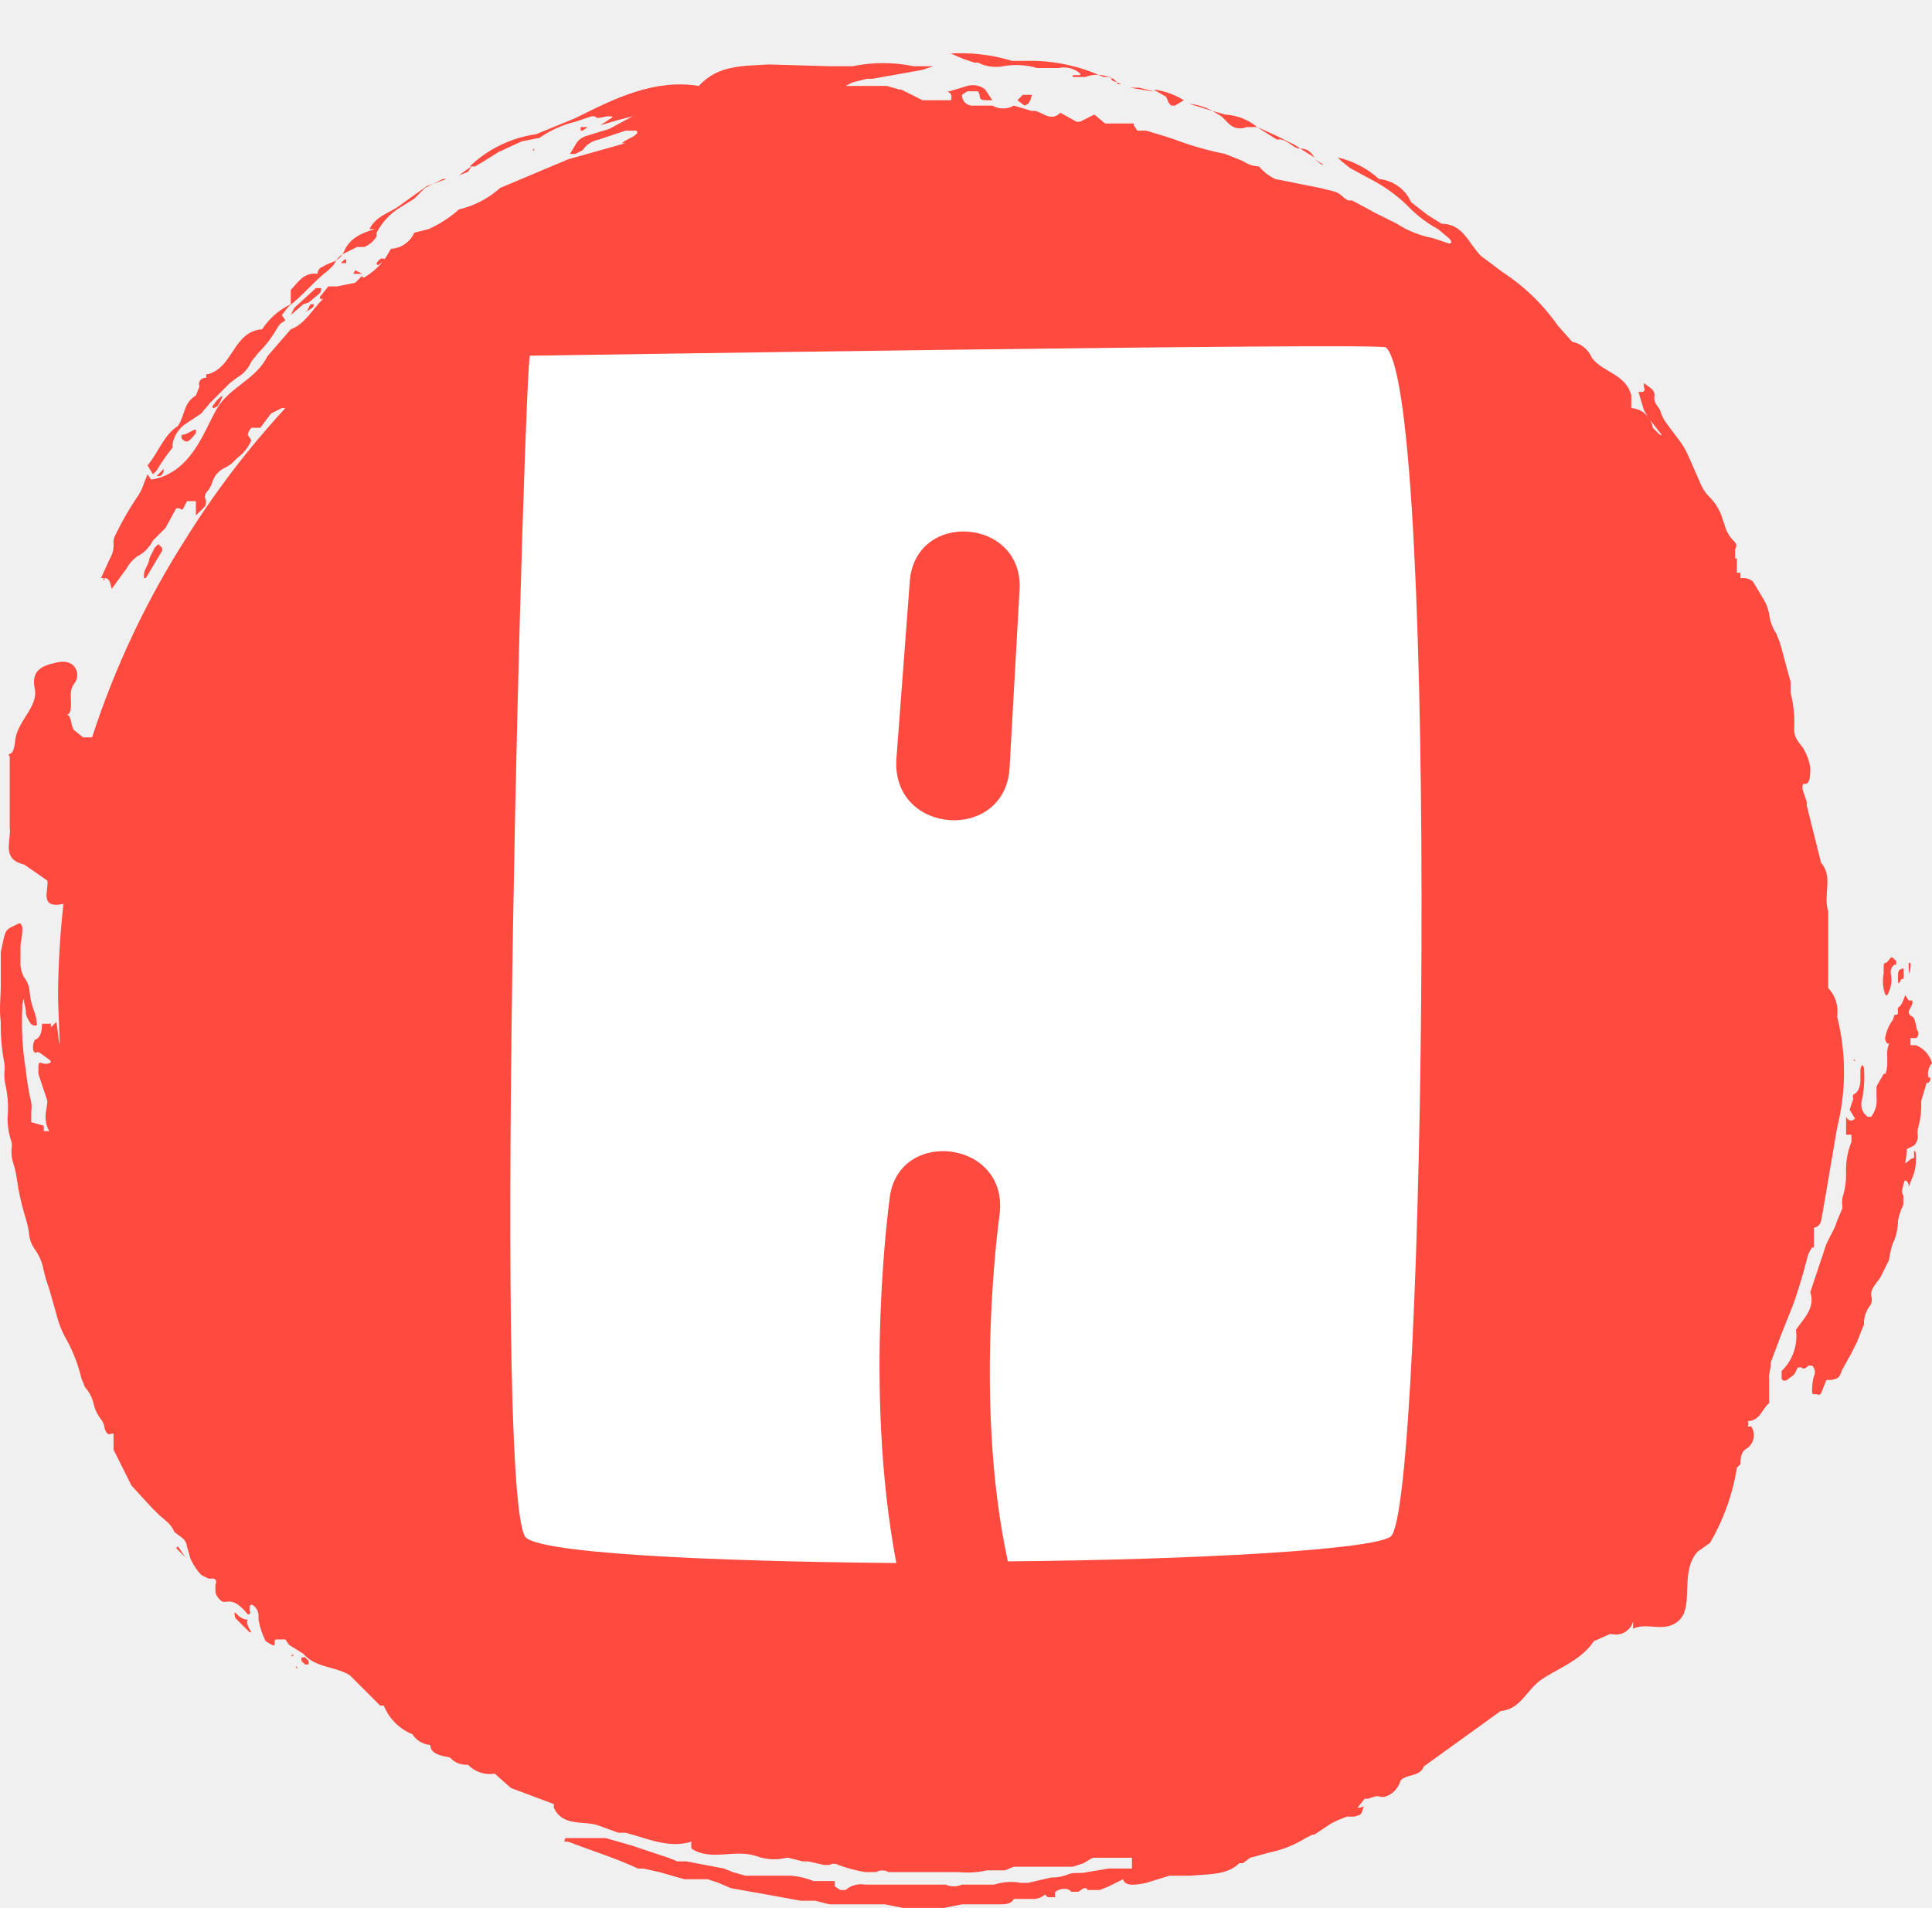
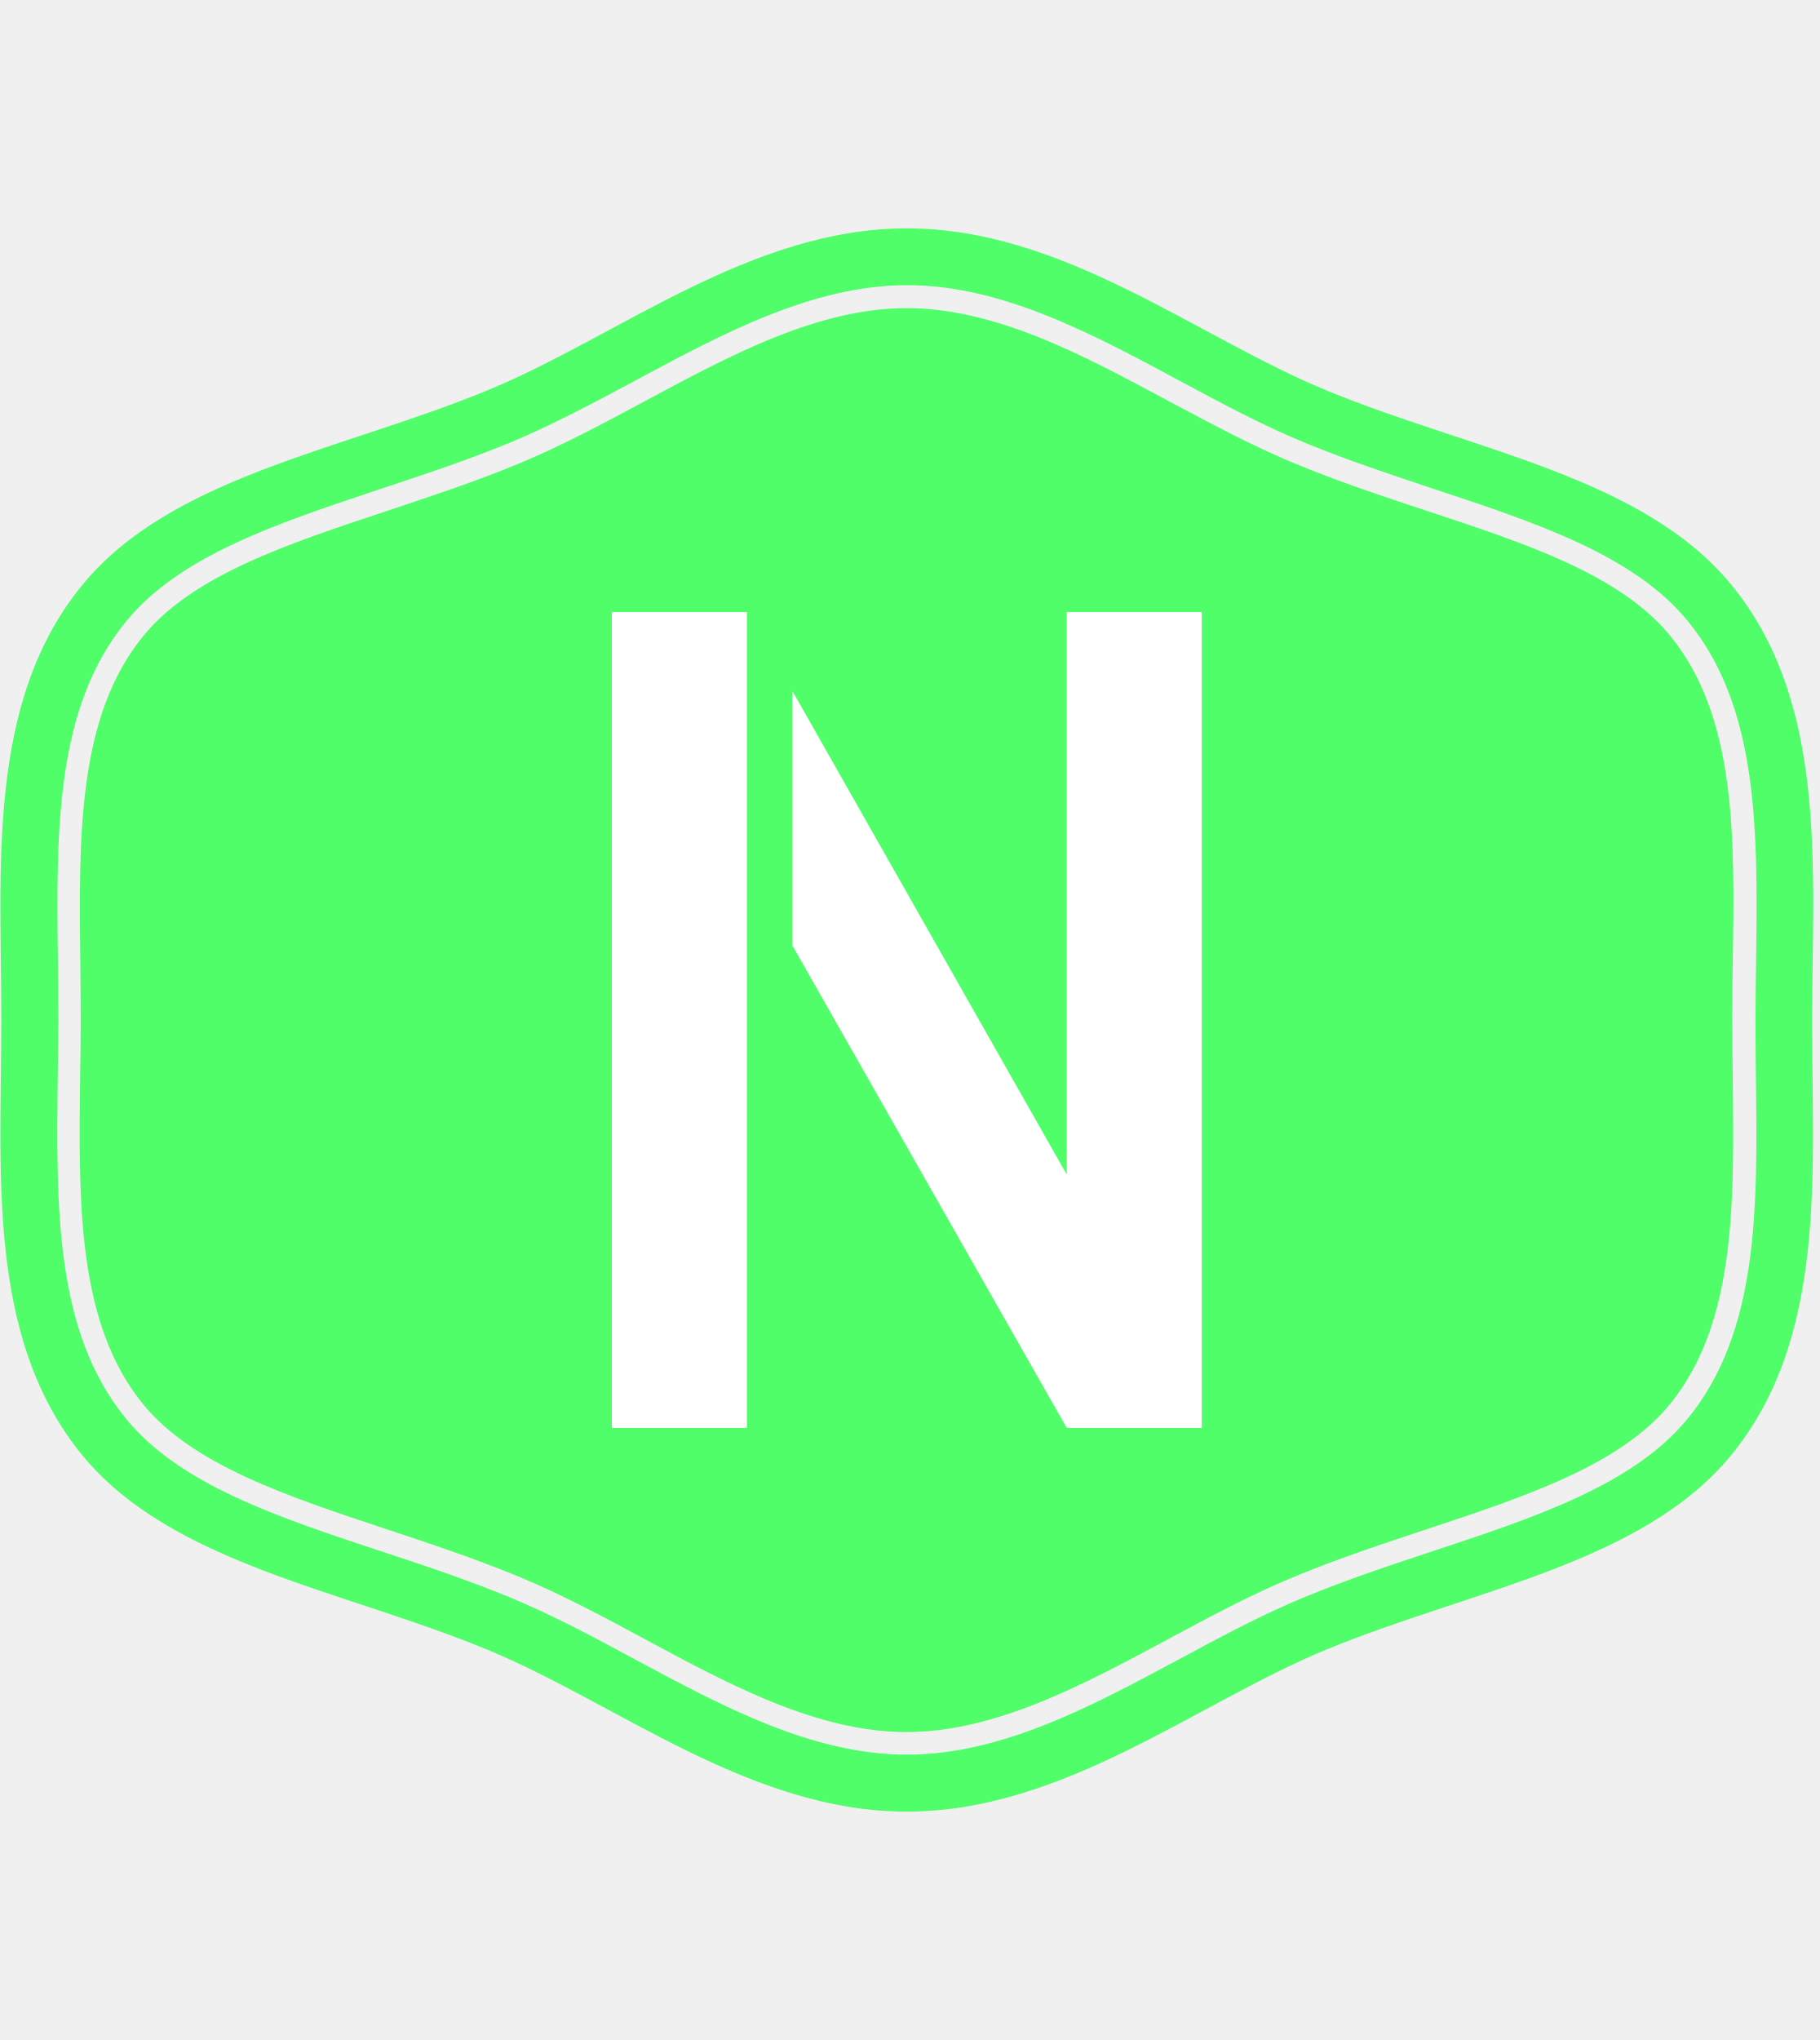
- <svg xmlns="http://www.w3.org/2000/svg" width="308.761" height="304.916" viewBox="0 0 106.008 104.687" class="css-1j8o68f" version="1.1" id="svg23">
-   <defs id="SvgjsDefs2684" />
-   <g id="SvgjsG2685" featurekey="rootContainer" transform="matrix(0.9820593,0,0,0.9820593,-0.05456052,0)" fill="#ff4a3f">
-     <g id="g17">
-       <path d="M19.8 15.3h.5l-.4-.2zm.5.1zm.8-.7c0 .1 0 .1.1.1l.4-.3c-.2-.1-.3-.1-.5.2zm.4-.2zm-4.1 2.3zm-.2.6l.3-.2c.1-.1.1-.2.1-.2h-.2l-.2.4c-.1-.1-.1 0 0 0zm2.2-2.9h-.1l-.2.2h.3zm-2.1 2.4l.6-.5c.1-.1.1-.2.1-.3h-.3l-1.2 1.1-.2.4.7-.6zm-1.1.8z" id="path3" />
-       <path d="M9.7 25v-.2a1.7 1.7 0 0 1 .7-1.1l.9-.6.5-.6.7-.7.4-.4.4-.3a1.9 1.9 0 0 0 .8-.9l.4-.5a5.9 5.9 0 0 0 1-1.3l.2-.3.3-.2-.2-.3.4-.5c.8-.6 1.4-1.4 2.2-2l.3-.3a1.4 1.4 0 0 1 .5-.6l.8-.4h.4a1.4 1.4 0 0 0 .7-.6V13a3.5 3.5 0 0 1 1.3-1.4l.8-.5.2-.2.4-.4 1-.5h.2l-1.1.4-1.4 1c-.6.5-1.4.6-1.8 1.4h.3c-.7.2-1.4.5-1.7 1.2s-.8.6-1.2.9a.4.4 0 0 0-.3.4c-.8-.1-1.1.5-1.5.9v.8a3.9 3.9 0 0 0-1.6 1.4c-1.6.1-1.6 2.1-3 2.5h-.1a.2.2 0 0 0 0 .2c-.3 0-.5.2-.4.5l-.2.5c-.7.4-.6 1.1-1 1.7-.8.5-1.1 1.5-1.7 2.2l.3.5.2-.2a11.6 11.6 0 0 1 .9-1.3zM53.9 3.3l.6.2h.2a2.2 2.2 0 0 0 1.4.2 4.1 4.1 0 0 1 1.9.1h1.2a1.4 1.4 0 0 1 1.2.3.1.1 0 0 1 0 .1H60a.1.1 0 0 0 0 .1h.7a1.8 1.8 0 0 1 1.3 0c.2 0 .1.1.2.2l.5.2h-.2c-.2-.4-.5-.4-.8-.4a9.7 9.7 0 0 0-4.3-.9h-.8A9.8 9.8 0 0 0 53 3h.2zm7.3 3.1zM50.3 4.7zm10.9 1.7h.2-.2zM19 14.7zm32.1-10zm17.6 2.2a.9.9 0 0 0 1 .2h.6a3.1 3.1 0 0 0-1.8-.7l-.7-.2.5.3zm-3.4-1.3c0 .1.1.2.2.3h.2l.5-.3a4.2 4.2 0 0 0-1.7-.6l.7.4zm7.4 2.7l.8.5c-.2-.3-.4-.5-.8-.5z" id="path5" />
-       <path d="M99 76.1l.6-1.6.6-1.5c.2-.5.6-1.8.8-2.6a1.7 1.7 0 0 1 .3-.7h.1v-1.1c.5-.1.4-.6.5-.9l.8-4.7a12.7 12.7 0 0 0 0-6.2 1.9 1.9 0 0 0-.5-1.6v-4.3c-.3-.9.3-1.9-.4-2.7L101 45a.4.4 0 0 0 0-.2l-.2-.6a.5.5 0 0 1 0-.4h.1c.3 0 .3-.5.3-.9a3 3 0 0 0-.4-1.1l-.3-.4a1.1 1.1 0 0 1-.2-.7 6.7 6.7 0 0 0-.2-2v-.6c-.2-.7-.4-1.5-.6-2.2l-.2-.5a2.5 2.5 0 0 1-.4-1.1 2.5 2.5 0 0 0-.3-.8l-.6-1a.8.8 0 0 0-.6-.2h-.1V32h-.2v-.8H97V31a.4.4 0 0 0 0-.1v-.2c.1-.2.1-.3-.1-.5a1.8 1.8 0 0 1-.4-.6l-.2-.6a2.9 2.9 0 0 0-.7-1.2 2.2 2.2 0 0 1-.5-.7l-.7-1.6a4.3 4.3 0 0 0-.6-1l-.6-.8a2.4 2.4 0 0 1-.4-.8l-.2-.3a.6.6 0 0 1-.1-.5.5.5 0 0 0-.2-.4l-.4-.3v.2c.1.2 0 .3-.1.3h-.2l.3 1 .3.5.7.9h-.1l-.2-.2-.2-.2a1.3 1.3 0 0 0-1.2-1.1v-.7c-.3-1.2-1.6-1.3-2.2-2.1a1.5 1.5 0 0 0-1.1-.9l-.8-.9a11.3 11.3 0 0 0-3.1-3l-.8-.6-.4-.3c-.7-.7-1-1.8-2.2-1.8l-.8-.5-.9-.7a2.2 2.2 0 0 0-1.8-1.3 5.1 5.1 0 0 0-2.3-1.2l.2.2.5.4 1.3.7a8.5 8.5 0 0 1 2.1 1.6 6.8 6.8 0 0 0 1.5 1.1l.6.5c.1.1.2.2.1.3H81l-.9-.3a5.6 5.6 0 0 1-2-.8l-1.2-.6-1.3-.7h-.2c-.3-.1-.4-.4-.8-.5l-.8-.2-2.5-.5a2.6 2.6 0 0 1-.9-.7 1.7 1.7 0 0 1-.9-.3l-1-.4a18.1 18.1 0 0 1-2.8-.8l-.6-.2-1-.3h-.5l-.2-.3v-.1h-1.6l-.6-.5-.4.2-.4.2h-.2l-.9-.5c-.6.6-1.1-.2-1.6-.1l-1-.3a1.2 1.2 0 0 1-1.2 0h-1.2a.6.6 0 0 1-.5-.6l.3-.2h.6a.7.7 0 0 1 .1.3c0 .2.2.2.5.2h.2l-.4-.6a1.1 1.1 0 0 0-1-.2l-1 .3H53c.3.2.2.3.2.5h-1.6l-.4-.2-.8-.4h-.1l-.7-.2h-2.3l.4-.2.8-.2h.3l1.7-.3 1.1-.2.6-.2h-1.1a8.4 8.4 0 0 0-3.4 0h-1.3L43 3.6c-1.4.1-2.8 0-3.9 1.2-2.5-.4-4.7.7-6.9 1.8l-2.2.9a6.7 6.7 0 0 0-3.7 1.8h.3l.5-.3.8-.5 1.3-.6 1-.2a6 6 0 0 1 2-.9l.9-.3h.2c.1.2.5 0 .7 0h.2c.1 0 .1.1 0 .1l-.6.4 1-.3.8-.2-1.3.7-1.3.4a1 1 0 0 0-.6.5l-.3.5h.3l.4-.2a1.4 1.4 0 0 1 .9-.6l1.5-.5h.5a.1.1 0 0 1 .1.2c-.2.2-.6.3-.8.5h.2l-3.2.9-3.8 1.6a5.2 5.2 0 0 1-2.3 1.2 6.6 6.6 0 0 1-1.7 1.1l-.8.2a1.5 1.5 0 0 1-1.3.9l-.3.5a3.7 3.7 0 0 1-1.2 1.1h-.1v-.1l-.2.2-.2.2-1 .2h-.5l-.4.5c-.1.1-.1.2 0 .2h.1c-.6.6-1 1.4-1.8 1.7L15 19.9c-.6 1.2-1.8 1.6-2.6 2.6s-1.4 3.9-3.9 4.3l-.2-.3-.2.5a2.7 2.7 0 0 1-.4.8 16.9 16.9 0 0 0-1.2 2.1.8.8 0 0 0-.1.5 1.4 1.4 0 0 1-.2.8l-.5 1.1h.2c.3 0 .3.3.4.6l.8-1.1a2.2 2.2 0 0 1 .6-.7 2 2 0 0 0 .9-.9l.3-.3.4-.4.6-1.1h.2c.1.1.1.1.2 0l.2-.4h.5v.8l.5-.5a.5.5 0 0 0 0-.5.4.4 0 0 1 .1-.3 1.5 1.5 0 0 0 .3-.5 1.3 1.3 0 0 1 .8-.9l.3-.2.3-.3a2.4 2.4 0 0 0 .8-1l-.2-.3c0-.1.1-.3.2-.4h.5l.6-.8.6-.3h.2a48.8 48.8 0 0 0-5.5 7.2h-.1.1a48.4 48.4 0 0 0-5.3 11.2h-.5l-.5-.4c-.2-.2-.1-.7-.4-.9h.1c.3-.5-.1-1.2.3-1.7s.1-1.4-.9-1.2-1.5.5-1.3 1.5-1 1.8-1.1 2.9-.5.5-.3.9v3.9c.1.8-.5 1.8.8 2.1l1.3.9c.1.5-.5 1.6.9 1.3a49.2 49.2 0 0 0-.3 5c0 1.1.1 2.2.1 3.3v-.4c-.1-.4-.1-.8-.2-1.3l-.3.3v-.2h-.5c0 .5-.1.8-.4.9a.9.9 0 0 0-.1.5c0 .1.1.3.2.2s.4.2.7.4-.2.3-.4.2-.2.1-.2.3v.3l.5 1.5c0 .3-.1.6-.1.9a1.7 1.7 0 0 0 .2.8h-.3v-.3l-.7-.2v-.6a1.5 1.5 0 0 0 0-.5 14.6 14.6 0 0 1-.3-1.8 16.6 16.6 0 0 1-.2-3.5.9.9 0 0 1 .1-.5v.2a2.9 2.9 0 0 1 .1.5.8.8 0 0 0 .1.4c.1.2.2.4.4.4s.1-.1.1-.2a2.1 2.1 0 0 0-.1-.5 4.2 4.2 0 0 1-.3-1.3 1.5 1.5 0 0 0-.3-.7 1.6 1.6 0 0 1-.2-.9v-.8c0-.3.1-.6.1-.9a.5.5 0 0 0-.1-.4h-.1c-.8.4-.7.2-1 1.6V55c0 .7-.1 1.4 0 2.1a10.8 10.8 0 0 0 .2 2.3 1.8 1.8 0 0 1 0 .5 3.1 3.1 0 0 0 .1.9 5.9 5.9 0 0 1 .1 1.3 3.9 3.9 0 0 0 .2 1.7 1.2 1.2 0 0 1 0 .4 2.1 2.1 0 0 0 .1.8 4.9 4.9 0 0 1 .2.9 14 14 0 0 0 .5 2.2 5 5 0 0 1 .2 1 1.7 1.7 0 0 0 .3.7 2.9 2.9 0 0 1 .5 1.2 8.5 8.5 0 0 0 .3 1l.4 1.4a5.4 5.4 0 0 0 .6 1.5 8.5 8.5 0 0 1 .8 2.1l.2.5a2.1 2.1 0 0 1 .5 1 2.1 2.1 0 0 0 .4.8 1 1 0 0 1 .2.5c.1.3.2.4.4.3h.1v.9l.5 1 .5 1 1.1 1.2.4.4c.3.3.7.5.9 1l.4.3a.7.7 0 0 1 .3.5l.2.7a3.3 3.3 0 0 0 .6.9l.4.2h.3a.2.2 0 0 1 .1.3 2.5 2.5 0 0 0 0 .5.9.9 0 0 0 .4.5h.2c.4-.1.8.2 1.2.7h.1c0-.1.1-.1 0-.2v-.2c0-.1.1-.2.2-.1a.7.7 0 0 1 .3.6v.2a4.3 4.3 0 0 0 .4 1.2c.5.3.5.3.5.1s0-.2.2-.2h.4l.2.3.8.5c.7.8 1.8.7 2.6 1.2l1.7 1.7h.2a2.9 2.9 0 0 0 1.6 1.6 1.3 1.3 0 0 0 1 .6c0 .5.6.6 1.1.7a1.2 1.2 0 0 0 .8.4h.2a1.7 1.7 0 0 0 1.5.5l.9.8 2.4.9v.2c.5 1.1 1.7.7 2.5 1l1.1.4h.4c1.2.3 2.4.9 3.7.5a.7.7 0 0 0 0 .4c1.1.7 2.4 0 3.6.4a2.9 2.9 0 0 0 1.7.1h.1l.8.2h.3l.9.2h.3a.5.5 0 0 1 .5 0 7.9 7.9 0 0 0 1.5.4h.6a.7.7 0 0 1 .7 0h3.9a5 5 0 0 0 1.6-.1h1l.5-.2H60l.6-.2.5-.3h2.2v.6H62l-1.2.2c-.4.1-.7 0-1 .1a2.4 2.4 0 0 1-1 .2l-1.3.3h-.4a3.1 3.1 0 0 0-1.5.1h-1.8a1.1 1.1 0 0 1-.9 0h-4.5a1.3 1.3 0 0 0-1.1.3H47l-.3-.2v-.3h-1.2a4.1 4.1 0 0 0-1.3-.3h-2.5l-.7-.2-.5-.2-2.1-.4h-.5l-.5-.2-2.1-.7-1.4-.4h-2.2c-.1 0-.1.1-.1.2h.2c1.3.5 2.6.9 3.9 1.5h.3l.9.2 1.4.4h1.3l.6.2.7.3 1.7.3 1.1.2 1.1.2h.8l.8.2h3.1l1 .2h2.3l1-.2H56c.4 0 .6-.1.7-.3h1a1 1 0 0 0 .8-.3c-.1.1 0 .1.1.2h.4v-.2c0-.1 0-.1.2-.2s.6-.1.7.1h.4l.3-.2c.2 0 .2 0 .2.1h.7l.5-.2.8-.4c.1.3.4.4 1.3.2l1.3-.4h1.2c.9-.1 2 0 2.7-.7h.2l.4-.3 1.1-.3a6.1 6.1 0 0 0 2-.8l.4-.2h.1l.9-.6.4-.2.5-.2h.4c.4-.1.4-.1.5-.4s0-.1-.2-.1h-.1l.4-.5h.2c.3-.1.5-.2.7-.1h.2a1.3 1.3 0 0 0 .9-.9c.3-.4 1.1-.2 1.3-.8l4.3-3.1c1.1-.1 1.4-1.1 2.2-1.7s2.3-1.1 3-2.2l.9-.4h.1a1 1 0 0 0 1.2-.7v.4c.8-.4 1.8.3 2.6-.5s0-2.7 1-3.8l.7-.5a12.1 12.1 0 0 0 1.5-4.2l.2-.2c0-.3 0-.7.4-.9a.9.9 0 0 0 .2-1.2h-.2a.3.3 0 0 0 0-.3c.7 0 .8-.7 1.2-1V77a.5.5 0 0 1 0-.2 3.8 3.8 0 0 0 .1-.7zM5.9 32.2z" id="path7" />
-       <path d="M26.4 9.3l-.3.2-.4.3.5-.2zm6.1-2h.1l.3-.2h-.4zm-2.6 1l-.1.1h.1v-.1zm-1.5 1.4zm1.3-.2zm-6.3 3.1zM9.2 26.2l-.4.4H9a.4.4 0 0 0 .2-.4zm3-3.5a2.1 2.1 0 0 0 .3-.6 1.5 1.5 0 0 0-.5.5c-.1.1-.1.2 0 .2zM11 24.2V24c-.2 0-.5.3-.8.3v.2c.3.3.4.2.8-.3zm3 66.2zM73.9 9.2h.1l-.5-.3zm-2.5-1.4c.5-.1.8.4 1.2.5h.1l-.3-.2-1-.5-1.1-.5.3.2zM52.8 3.1zm11.7 2h-.1l-1.2-.2h.5zm2 .7l1.3.4a3.3 3.3 0 0 0-1.3-.4zm-9 0a1 1 0 0 0 .2-.5h-.5l-.3.3.4.3zm9 1.6zM49.9 4.2zm2.9.7zM48.5 4zm13.8 2.1a.5.5 0 0 0 0 .1zm44.8 52.3h-.3V58h.3c.1 0 .2-.3.1-.4s-.1-.7-.3-.8a.3.3 0 0 1-.2-.3l.2-.4a.4.4 0 0 0 0-.2h-.2l-.2-.3c-.1.3-.2.6-.4.7a.5.5 0 0 0 0 .2c0 .1 0 .2-.1.2h-.1a1.1 1.1 0 0 1-.1.3 2.3 2.3 0 0 0-.4.9.4.4 0 0 0 .1.4h.1a1.7 1.7 0 0 0-.1.8v.4a1.8 1.8 0 0 1-.1.5h-.1l-.4.7v.6a1.5 1.5 0 0 1-.3 1.1h-.2l-.2-.2a.9.9 0 0 1-.1-.8 6.5 6.5 0 0 0 .1-1.7c0-.1-.1-.2-.1-.2a.5.5 0 0 0-.1.3v.6c0 .2-.1.6-.3.7s-.1.2-.1.3l-.2.6.3.5c-.2.2-.4.1-.5-.1v1h.3v.4a4.2 4.2 0 0 0-.3 1.4 3.3 3.3 0 0 0 0 .4 4 4 0 0 1-.2 1.3 2 2 0 0 0 0 .6l-.3.7a3.2 3.2 0 0 1-.3.7l-.3.6-.9 2.7c.3.9-.4 1.5-.8 2.1a2.7 2.7 0 0 1-.8 2.3v.4c0 .1.1.2.3.1l.4-.3.2-.4h.2c.1.1.2.1.4-.1h.2a.5.5 0 0 1 .1.6 2.9 2.9 0 0 0-.1.8c0 .1 0 .2.1.2h.2c.1.1.2 0 .3-.3l.2-.5h.3c.4-.1.4-.1.6-.6l.5-.9.3-.6.4-1a1.6 1.6 0 0 1 .3-1 .6.6 0 0 0 .1-.6c0-.2 0-.3.2-.6l.3-.4.5-1a4.7 4.7 0 0 1 .2-.9 3 3 0 0 0 .3-1.3 3.8 3.8 0 0 1 .3-.9v-.5c-.1-.2-.1-.2 0-.6s.1-.2.2-.2a.4.4 0 0 1 .1.3l.2-.5a2.3 2.3 0 0 0 .2-.9v-.3c0-.1 0-.3-.1-.3v.4c-.2 0-.3.2-.5.3a6.4 6.4 0 0 0 .1-.8l.4-.2a.7.7 0 0 0 .2-.6 1.4 1.4 0 0 1 0-.3 4.8 4.8 0 0 0 .2-1.4v-.2l.3-1h.1a.3.3 0 0 0 .1-.3h-.1a.9.9 0 0 1 .2-.8 1.5 1.5 0 0 0-.9-1zm-1.2 7.8zm-.2-9.9zm0 0zM9.1 30.8a.3.3 0 0 0 0-.2l-.2-.2-.2.2-.3.6c0 .3-.3.6-.3.9v.2h.1zm96.3 24.8h.1a1.7 1.7 0 0 0 .2-1.2.5.5 0 0 1 .2-.5h.1v-.2l-.2-.2h-.1c-.1.1-.2.3-.3.3s-.1.1-.1.3v.3a2.2 2.2 0 0 0 .1 1.2zM13.2 90.1c-.1 0 0 .2 0 .3l.8.8h.1c-.2-.3-.3-.6-.2-.7a.9.9 0 0 1-.5-.2zm.8.3zm92.3-35.7h.1a2 2 0 0 0 0-.6c-.3.1-.3.1-.3.6s.1.1.2 0z" id="path9" />
-       <path d="M106.7 62a.6.6 0 0 0 .1-.5c0-.1-.1-.2-.1-.1h-.2v.2c0 .4.1.5.2.4zm.1-8.2h-.1v.6a1 1 0 0 0 .1-.6zM17.1 92.6h-.2v.2l.2.2h.2v-.2zm86.6-33.3c0-.1 0-.1-.1-.1zM9.9 86.5l.5.5-.4-.6z" id="path11" />
-       <circle cx="10.5" cy="87.1" transform="rotate(-24.8 10.4 87.159)" id="circle13" />
-       <path d="M9.7 30.1h-.1v.2-.2h.1zm83.2-6.6l-.2-.3h-.1zm-14.7 77.1zM5.9 32.2zm-.1.2a.3.3 0 0 0 .1-.2v.2zm1.9-4.9zM61.5 2.4zm42.8 58.2v.1-.1zM16.4 92.5h-.1c.1.1.2 0 .1-.1zm.2.7h.1l-.1-.1v.1zm73.9-71.3zm15.2 34.4zM14.6 91.7zm92.1-37zm-.8 11.4zM34.6 0z" id="path15" />
-     </g>
-   </g>
-   <g id="SvgjsG2686" featurekey="nameFeature-0" transform="matrix(2.284354,0,0,2.284354,27.98006,-5.60952)" fill="#ffffff">
-     <path d="M9.6 16.48 l-0.32 4.24 c-0.08 1.8 2.6 1.96 2.72 0.2 l0.24 -4.28 c0.12 -1.76 -2.56 -1.96 -2.64 -0.16 z M0.48 11 l0 0 c0.04 0 20.48 -0.32 20.56 -0.2 c1.28 1.12 0.96 27.8 0.12 28.56 c-0.4 0.32 -4.64 0.56 -9.2 0.6 c-0.84 -3.84 -0.2 -8.32 -0.2 -8.32 c0.24 -1.8 -2.44 -2.12 -2.64 -0.4 c0 0.04 -0.64 4.52 0.16 8.76 c-4.56 -0.04 -8.68 -0.24 -8.92 -0.64 c-0.8 -1.44 0 -28.28 0.12 -28.36 z" id="path20" />
+ <svg xmlns="http://www.w3.org/2000/svg" version="1.1" width="2000" height="2242" viewBox="0 0 2000 2242">
+   <g transform="matrix(1,0,0,1,-3.114116,0)">
+     <svg viewBox="0 0 321 360" data-background-color="#000000" preserveAspectRatio="xMidYMid meet" height="2242" width="2000">
+       <g id="tight-bounds" transform="matrix(1,0,0,1,0.5001844,0)">
+         <svg viewBox="0 0 320 360" height="360" width="320">
+           <g>
+             <svg />
+           </g>
+           <g>
+             <svg viewBox="0 0 320 360" height="360" width="320">
+               <g>
+                 <path d="M294.684 112.125c-8.775-10.699-25.381-16.201-43-22.006-7.56-2.498-15.357-5.097-22.985-8.235-7.695-3.173-15.256-7.257-22.613-11.172-14.952-8.033-30.41-16.336-46.105-16.336-15.661 0-31.119 8.303-46.071 16.336-7.358 3.949-14.952 8.033-22.648 11.205-7.594 3.139-15.425 5.704-22.985 8.236-17.618 5.839-34.224 11.341-42.999 22.006-11.712 14.277-11.442 35.439-11.172 57.817 0.034 3.375 0.068 6.717 0.067 10.024 0 3.308-0.034 6.649-0.101 10.024-0.27 22.411-0.54 43.54 11.172 57.851 8.775 10.666 25.381 16.167 42.966 22.006 7.56 2.498 15.357 5.097 23.019 8.235 7.695 3.173 15.256 7.223 22.579 11.172 14.986 8.067 30.444 16.37 46.105 16.37 15.695 0 31.153-8.303 46.105-16.336 7.358-3.949 14.918-8.033 22.614-11.172 7.594-3.139 15.357-5.704 22.884-8.202 17.72-5.873 34.326-11.374 43.101-22.039 11.712-14.277 11.442-35.439 11.171-57.817-0.034-3.409-0.101-6.75-0.101-10.058 0-3.308 0.034-6.649 0.101-9.991 0.371-22.479 0.641-43.641-11.104-57.918zM305.552 103.215c-15.728-19.171-45.801-23.727-71.486-34.326-22.985-9.45-46.375-28.588-74.051-28.587-27.676 0-51.066 19.137-74.052 28.587-25.719 10.598-55.758 15.155-71.486 34.326-17.078 20.791-14.311 50.121-14.311 76.785 0 26.63-2.768 55.994 14.277 76.785 15.728 19.171 45.801 23.727 71.487 34.326 22.985 9.484 46.375 28.588 74.051 28.587 27.676 0 51.066-19.103 74.051-28.587 25.719-10.598 55.758-15.155 71.486-34.326 17.045-20.791 14.277-50.121 14.277-76.785 0.068-26.664 2.835-55.994-14.243-76.785zM309.872 189.923c0.304 23.221 0.574 45.059-12.083 60.483-9.518 11.577-26.664 17.281-44.822 23.289-7.56 2.498-15.29 5.063-22.715 8.134-7.493 3.071-14.952 7.088-22.175 10.969-15.458 8.303-31.355 16.842-48.062 16.842-16.707 0-32.604-8.539-47.995-16.808-7.257-3.915-14.75-7.932-22.243-11.003-7.527-3.105-15.256-5.67-22.748-8.134-18.192-6.008-35.338-11.712-44.823-23.289-12.623-15.391-12.353-37.262-12.083-60.415 0.034-3.375 0.101-6.683 0.101-9.991 0-3.308-0.034-6.615-0.067-9.991-0.304-23.154-0.574-45.025 12.083-60.415 9.518-11.577 26.664-17.247 44.822-23.289 7.527-2.498 15.256-5.063 22.749-8.134 7.493-3.105 14.986-7.122 22.242-11.003 15.391-8.269 31.322-16.842 47.995-16.842 16.673 0 32.604 8.539 47.995 16.808 7.257 3.915 14.75 7.932 22.243 11.003 7.493 3.105 15.256 5.637 22.715 8.134 18.158 6.008 35.338 11.712 44.822 23.289 12.657 15.425 12.387 37.262 12.083 60.416-0.034 3.409-0.101 6.717-0.101 9.99 0 3.308 0.034 6.615 0.067 9.957z" fill="#4ffe69" fill-rule="nonzero" stroke="none" stroke-width="1" stroke-linecap="butt" stroke-linejoin="miter" stroke-miterlimit="10" stroke-dasharray="" stroke-dashoffset="0" font-family="none" font-weight="none" font-size="none" text-anchor="none" style="mix-blend-mode: normal" data-fill-palette-color="tertiary" />
+               </g>
+               <g transform="matrix(1,0,0,1,107.9294,108)">
+                 <svg viewBox="0 0 104.141 144" height="144" width="104.141">
+                   <g>
+                     <svg viewBox="0 0 104.141 144" height="144" width="104.141">
+                       <g>
+                         <svg viewBox="0 0 104.141 144" height="144" width="104.141">
+                           <g id="textblocktransform">
+                             <svg viewBox="0 0 104.141 144" height="144" width="104.141" id="textblock">
+                               <g>
+                                 <svg viewBox="0 0 104.141 144" height="144" width="104.141">
+                                   <g transform="matrix(1,0,0,1,0,0)">
+                                     <svg width="104.141" viewBox="4.49 -35.99 26.03 35.99" height="144" data-palette-color="#ffffff">
+                                       <path d="M24.56-11.18L24.56-35.99 30.52-35.99 30.52 0 24.56 0 12.45-21.29 12.45-32.52 24.56-11.18ZM10.45 0L4.49 0 4.49-35.99 10.45-35.99 10.45 0Z" opacity="1" transform="matrix(1,0,0,1,0,0)" fill="#ffffff" class="wordmark-text-0" data-fill-palette-color="quaternary" id="text-0" />
+                                     </svg>
+                                   </g>
+                                 </svg>
+                               </g>
+                             </svg>
+                           </g>
+                         </svg>
+                       </g>
+                     </svg>
+                   </g>
+                 </svg>
+               </g>
+             </svg>
+           </g>
+           <defs />
+         </svg>
+         <rect width="320" height="360" fill="none" stroke="none" visibility="hidden" />
+       </g>
+     </svg>
  </g>
</svg>
